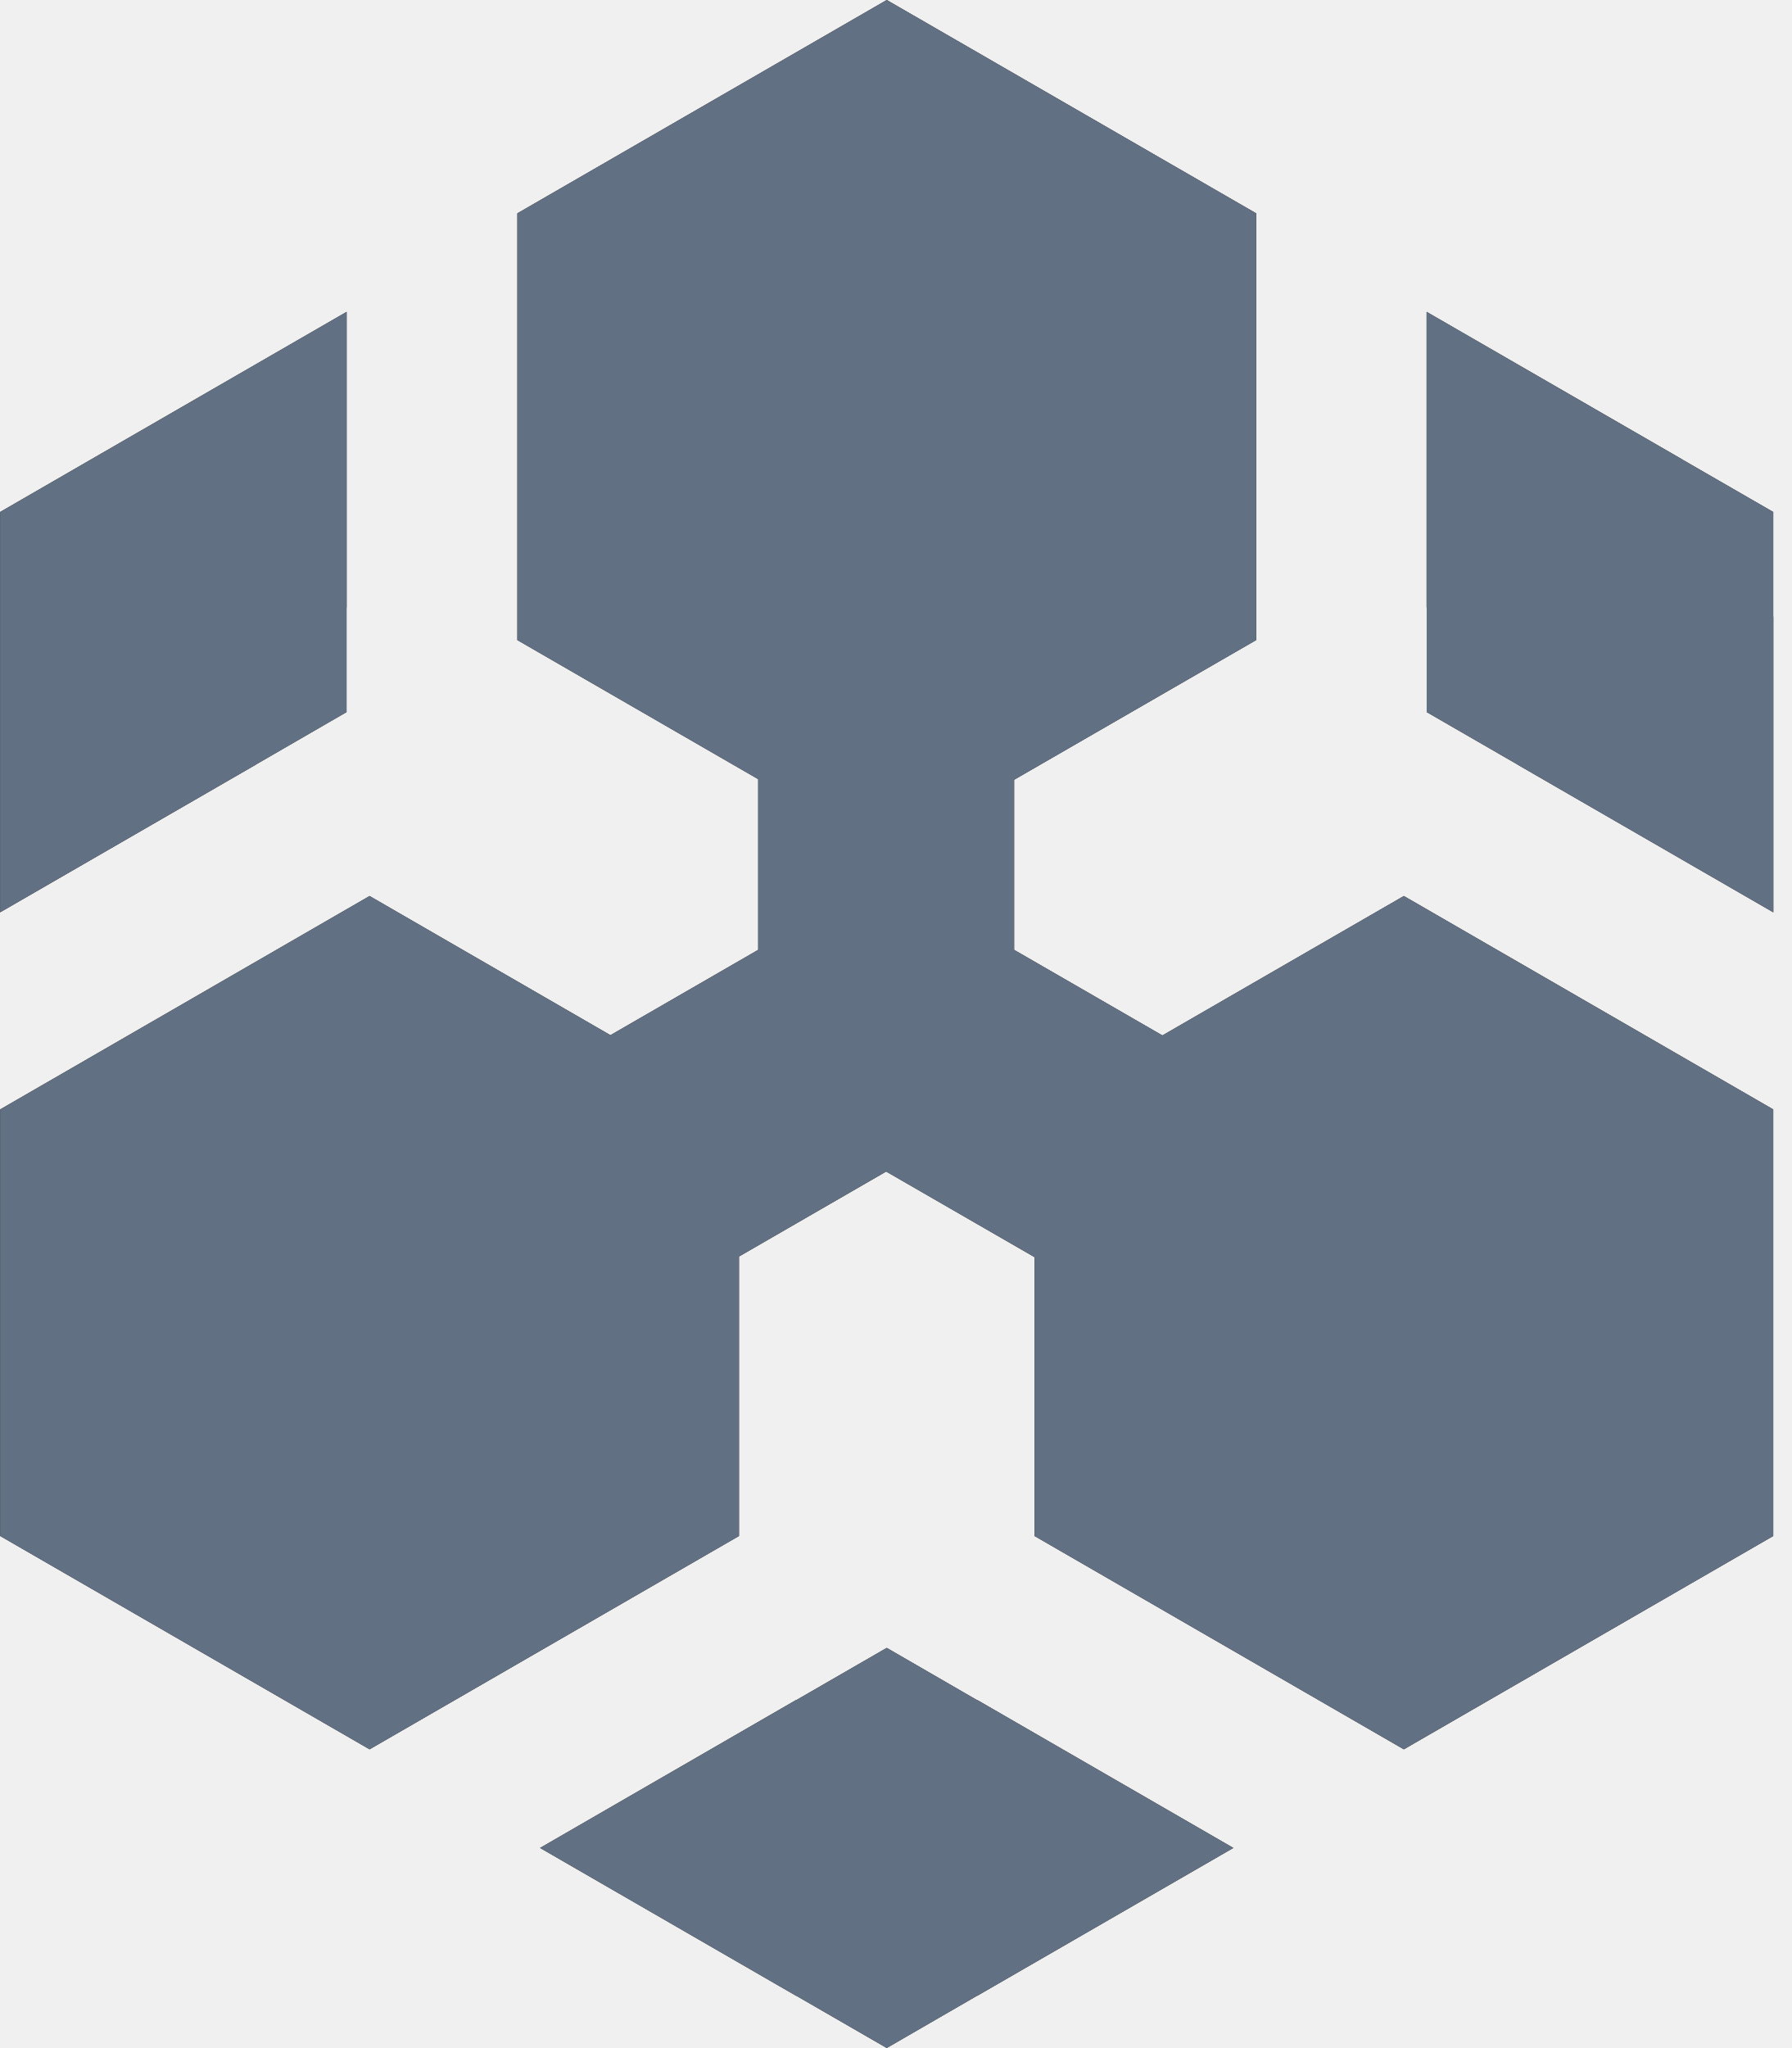
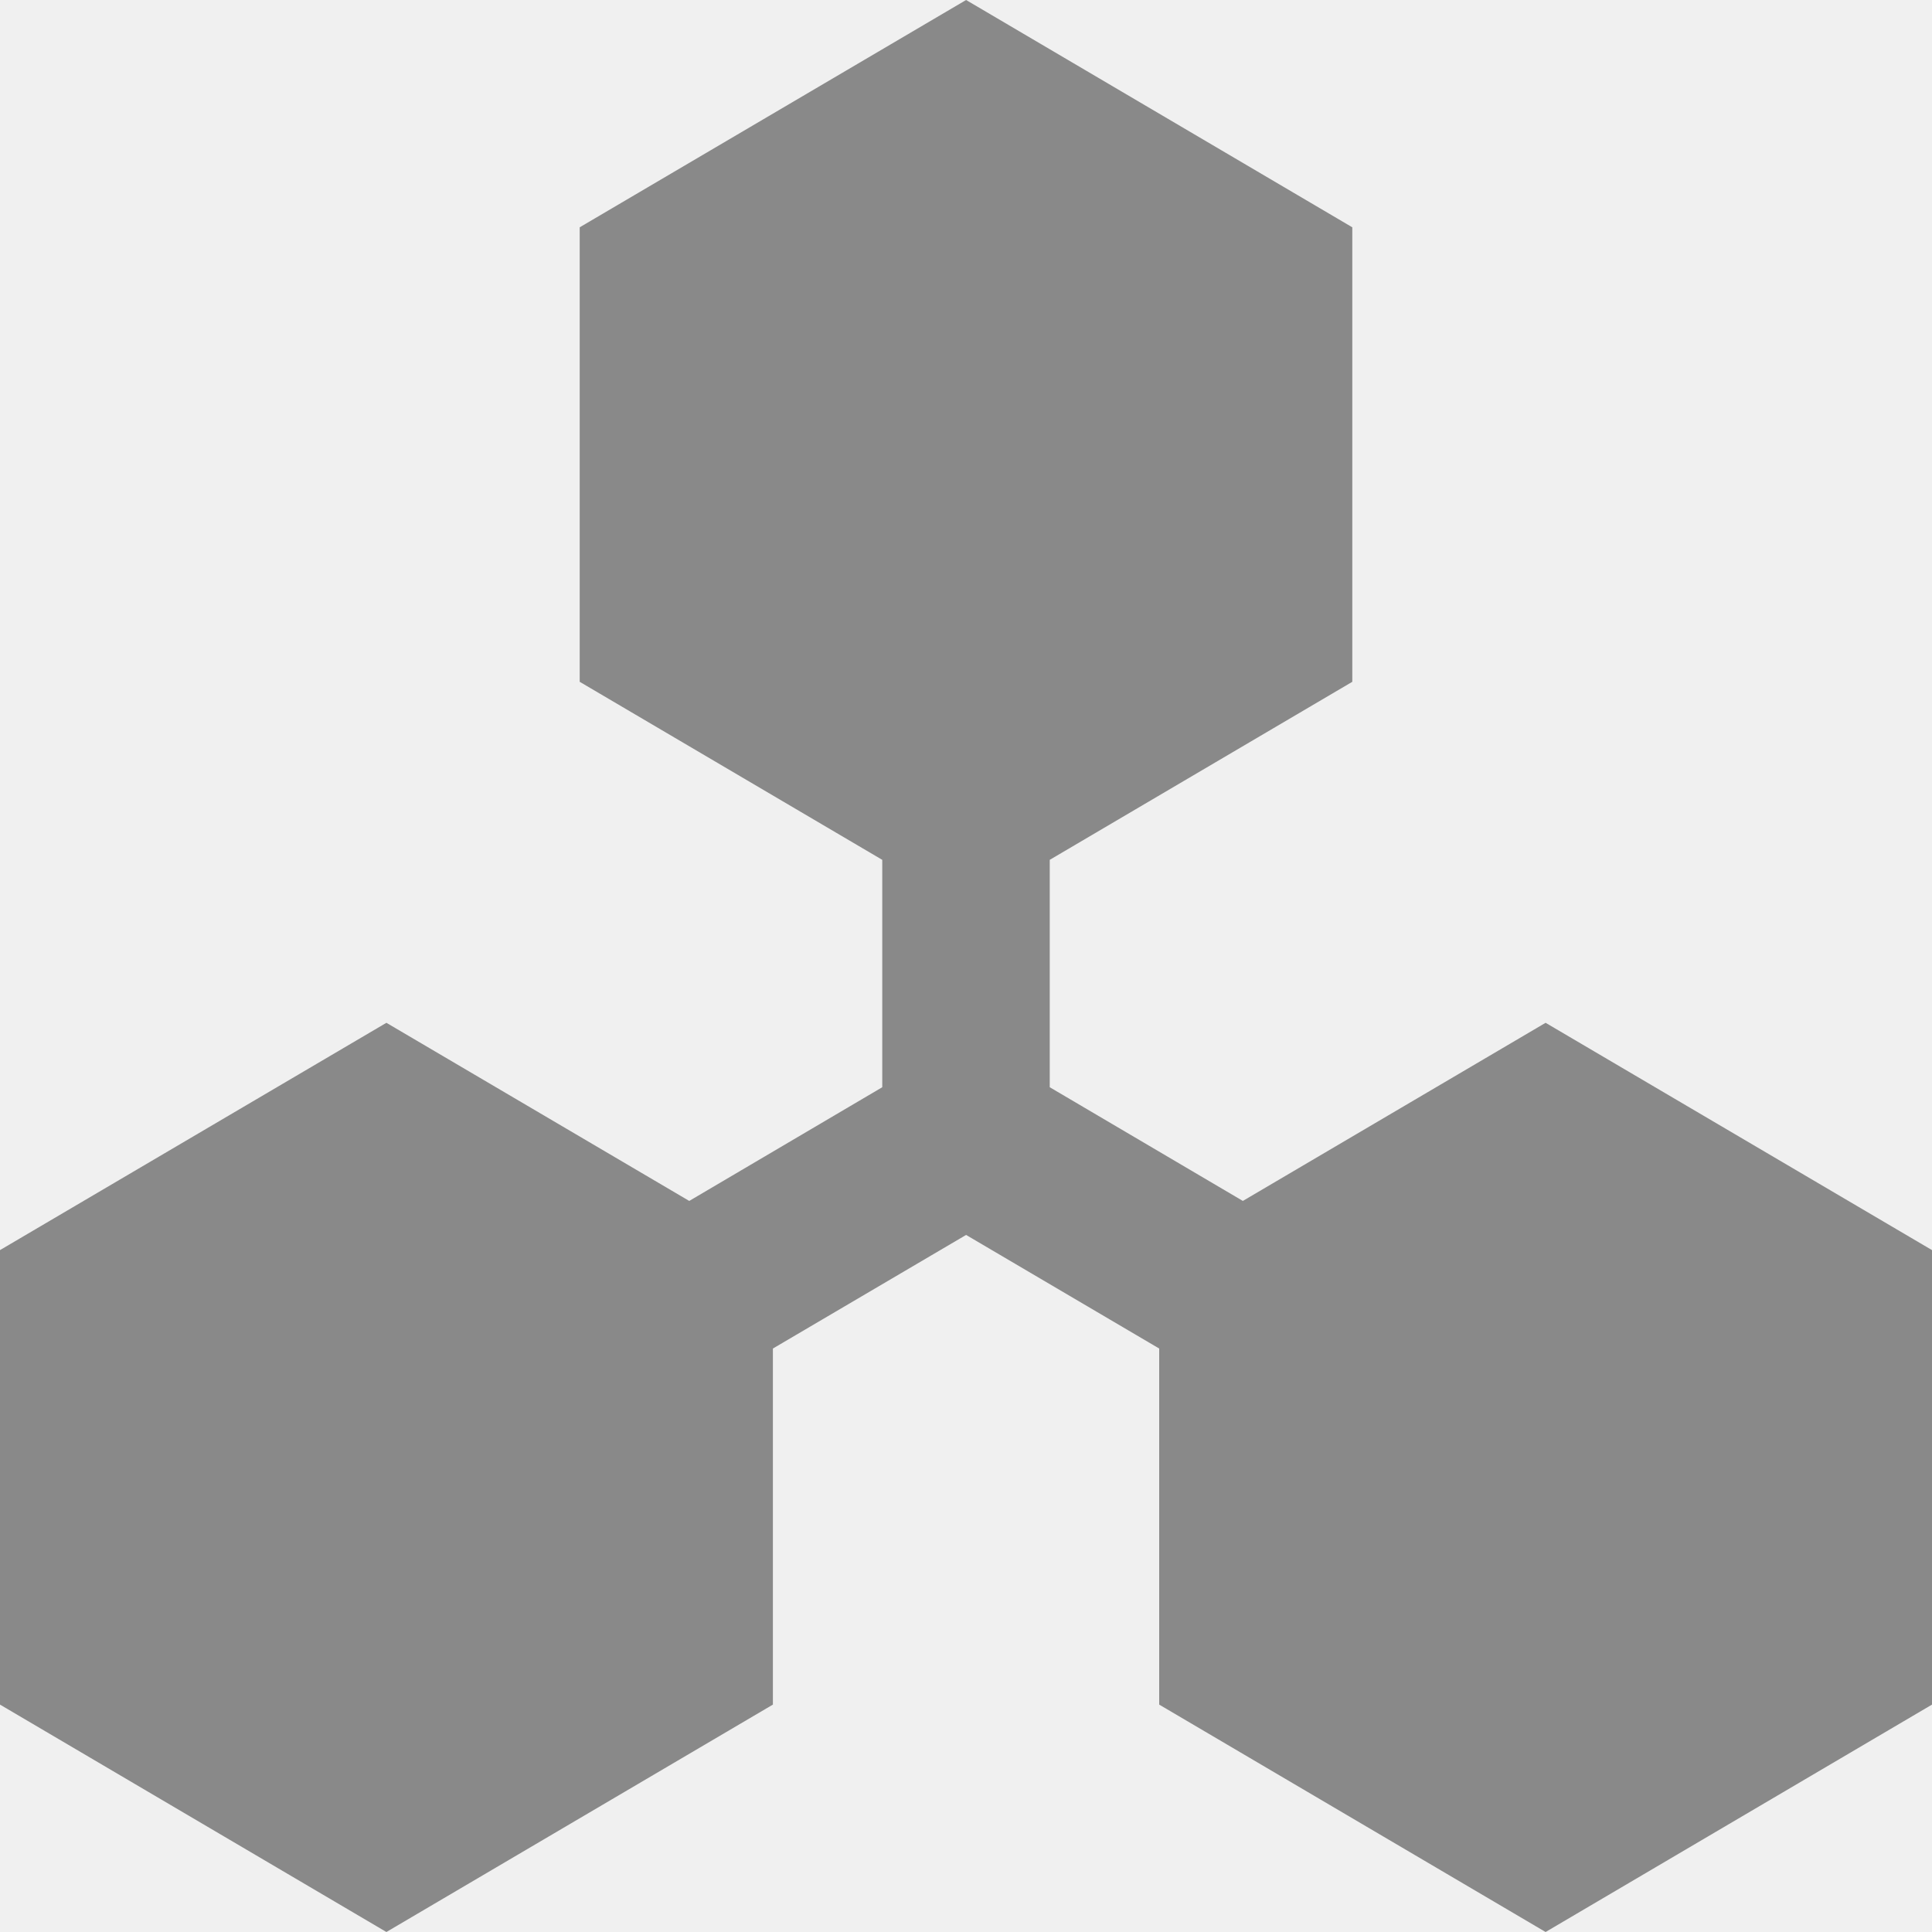
- <svg xmlns="http://www.w3.org/2000/svg" xmlns:xlink="http://www.w3.org/1999/xlink" width="21px" height="24px" viewBox="0 0 21 24" version="1.1">
-   <defs>
-     <path d="M10.394,19.311 L11.454,19.924 L11.455,19.922 L14.456,21.655 L14.455,21.656 L14.456,21.656 L11.455,23.388 L11.454,23.387 L10.394,24 L9.332,23.387 L9.331,23.388 L6.331,21.656 L6.332,21.656 L6.331,21.655 L9.331,19.922 L9.332,19.924 L10.394,19.311 Z M10.394,0 L14.724,2.5 L14.724,7.501 L11.887,9.138 L11.887,11.131 L13.625,12.134 L16.455,10.5 L20.785,13.001 L20.785,18 L16.455,20.5 L12.126,18 L12.126,14.732 L10.387,13.729 L8.662,14.725 L8.662,18 L4.332,20.5 L0.002,18 L0.002,13.001 L4.332,10.5 L7.155,12.131 L8.887,11.131 L8.887,9.131 L6.064,7.501 L6.064,2.5 L10.394,0 Z M16.723,3.655 L19.724,5.387 L19.724,5.388 L20.785,6 L20.785,7.226 L20.786,7.226 L20.786,10.69 L20.785,10.69 L20.785,10.691 L17.785,8.959 L17.785,8.958 L16.723,8.345 L16.723,7.12 L16.722,7.12 L16.722,3.655 L16.723,3.656 L16.723,3.655 Z M4.063,3.655 L4.063,7.12 L4.062,7.12 L4.062,8.345 L3.002,8.958 L3.002,8.959 L0.002,10.691 L0.002,10.69 L0.001,10.691 L0.001,6 L1.062,5.387 L4.062,3.655 L4.063,3.655 Z" id="path-1" />
-   </defs>
-   <g id="page-1" stroke="none" stroke-width="1" fill="none" fill-rule="evenodd">
-     <g id="Bucket" transform="translate(-43, -249)">
-       <g id="List/Item/2" transform="translate(0, 221)">
-         <g id="icon/overview" transform="translate(43, 28)">
-           <mask id="mask-2" fill="white">
-             <use xlink:href="#path-1" />
-           </mask>
-           <use id="mask" fill="#231916" xlink:href="#path-1" />
-           <g id="group" mask="url(#mask-2)">
-             <g transform="translate(-3, -1)" id="Colors/Background">
-               <rect id="Color" fill="#617083" x="0" y="0" width="26" height="26" />
-             </g>
-           </g>
-         </g>
+ <svg xmlns="http://www.w3.org/2000/svg" width="20px" height="20px" viewBox="0 0 20 20" version="1.1">
+   <g id="Overview" stroke="none" stroke-width="1" fill="none" fill-rule="evenodd">
+     <g transform="translate(-45, -152)" fill="#898989" id="g-4">
+       <g transform="translate(0, -1)">
+         <path d="M55.001,153 L51.001,155.353 L51.001,160.058 L54.133,161.901 L54.133,164.255 L52.135,165.432 L49,163.588 L45,165.941 L45,170.646 L49,173 L53.001,170.646 L53.001,166.96 L55.001,165.784 L57,166.96 L57,170.646 L61,173 L65,170.646 L65,165.941 L61,163.588 L57.866,165.432 L55.867,164.255 L55.867,161.901 L58.999,160.058 L58.999,155.353 L55.001,153 Z" id="Fill-1" />
      </g>
    </g>
  </g>
</svg>
